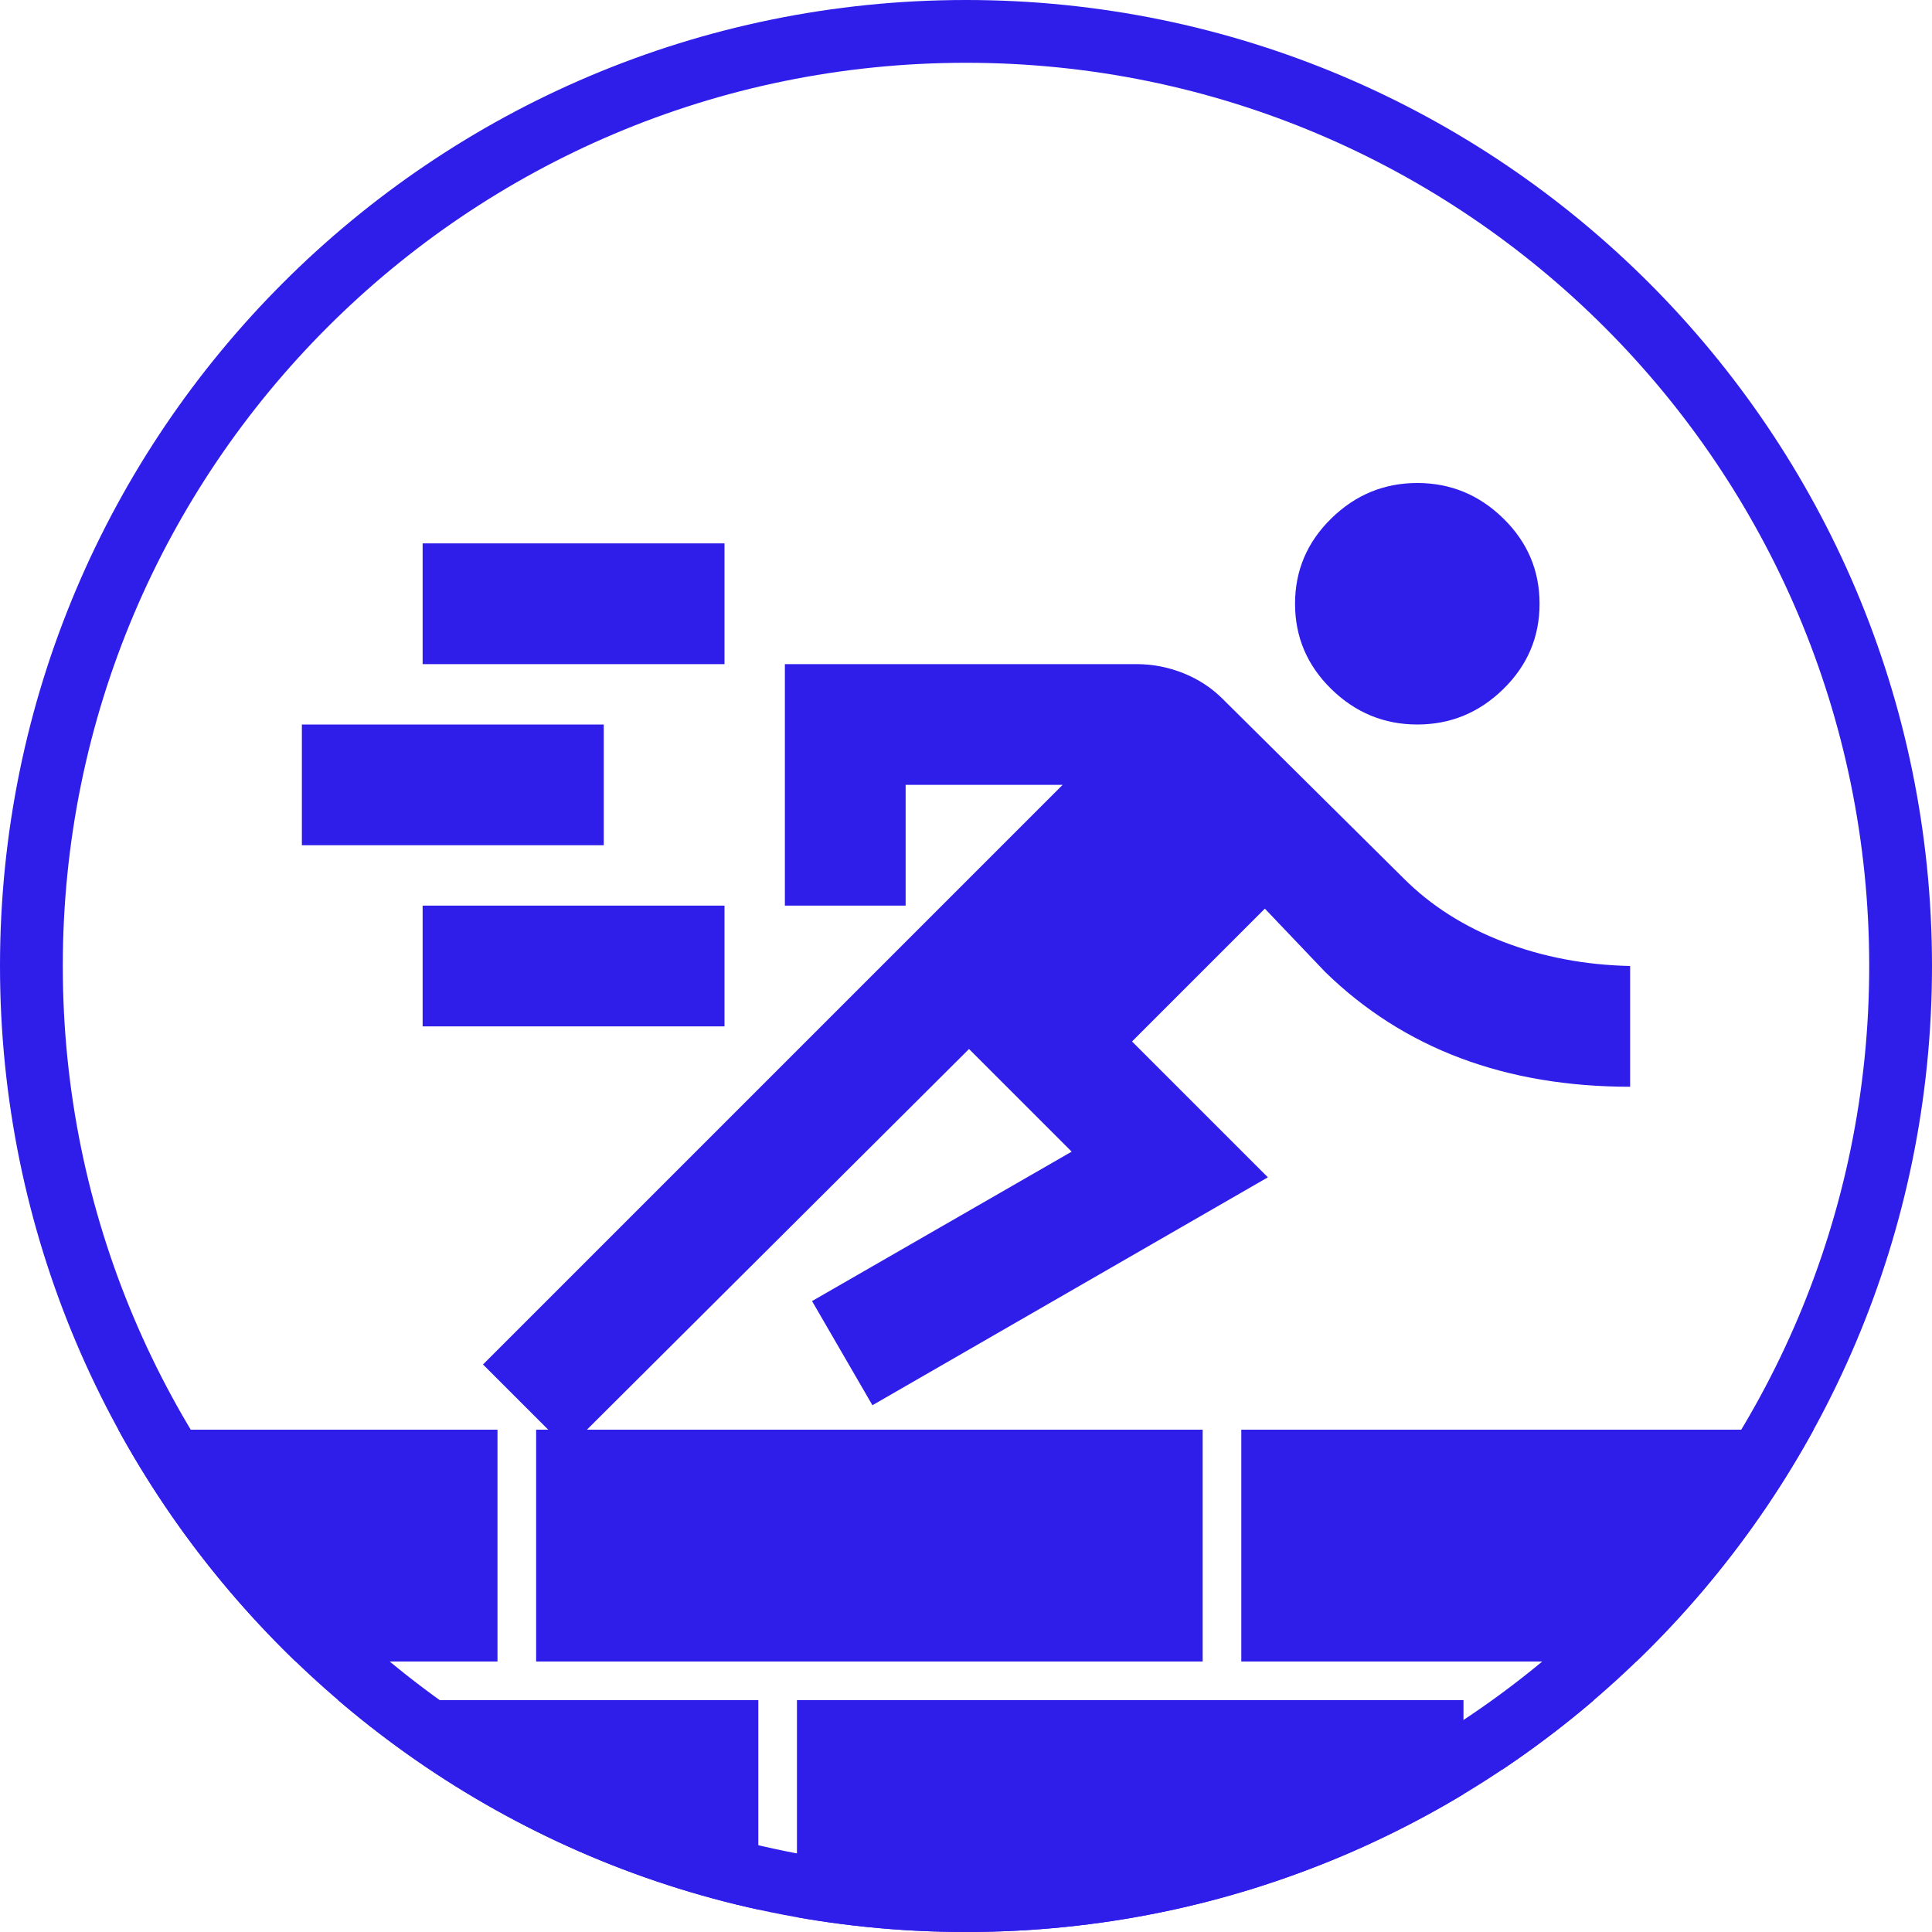
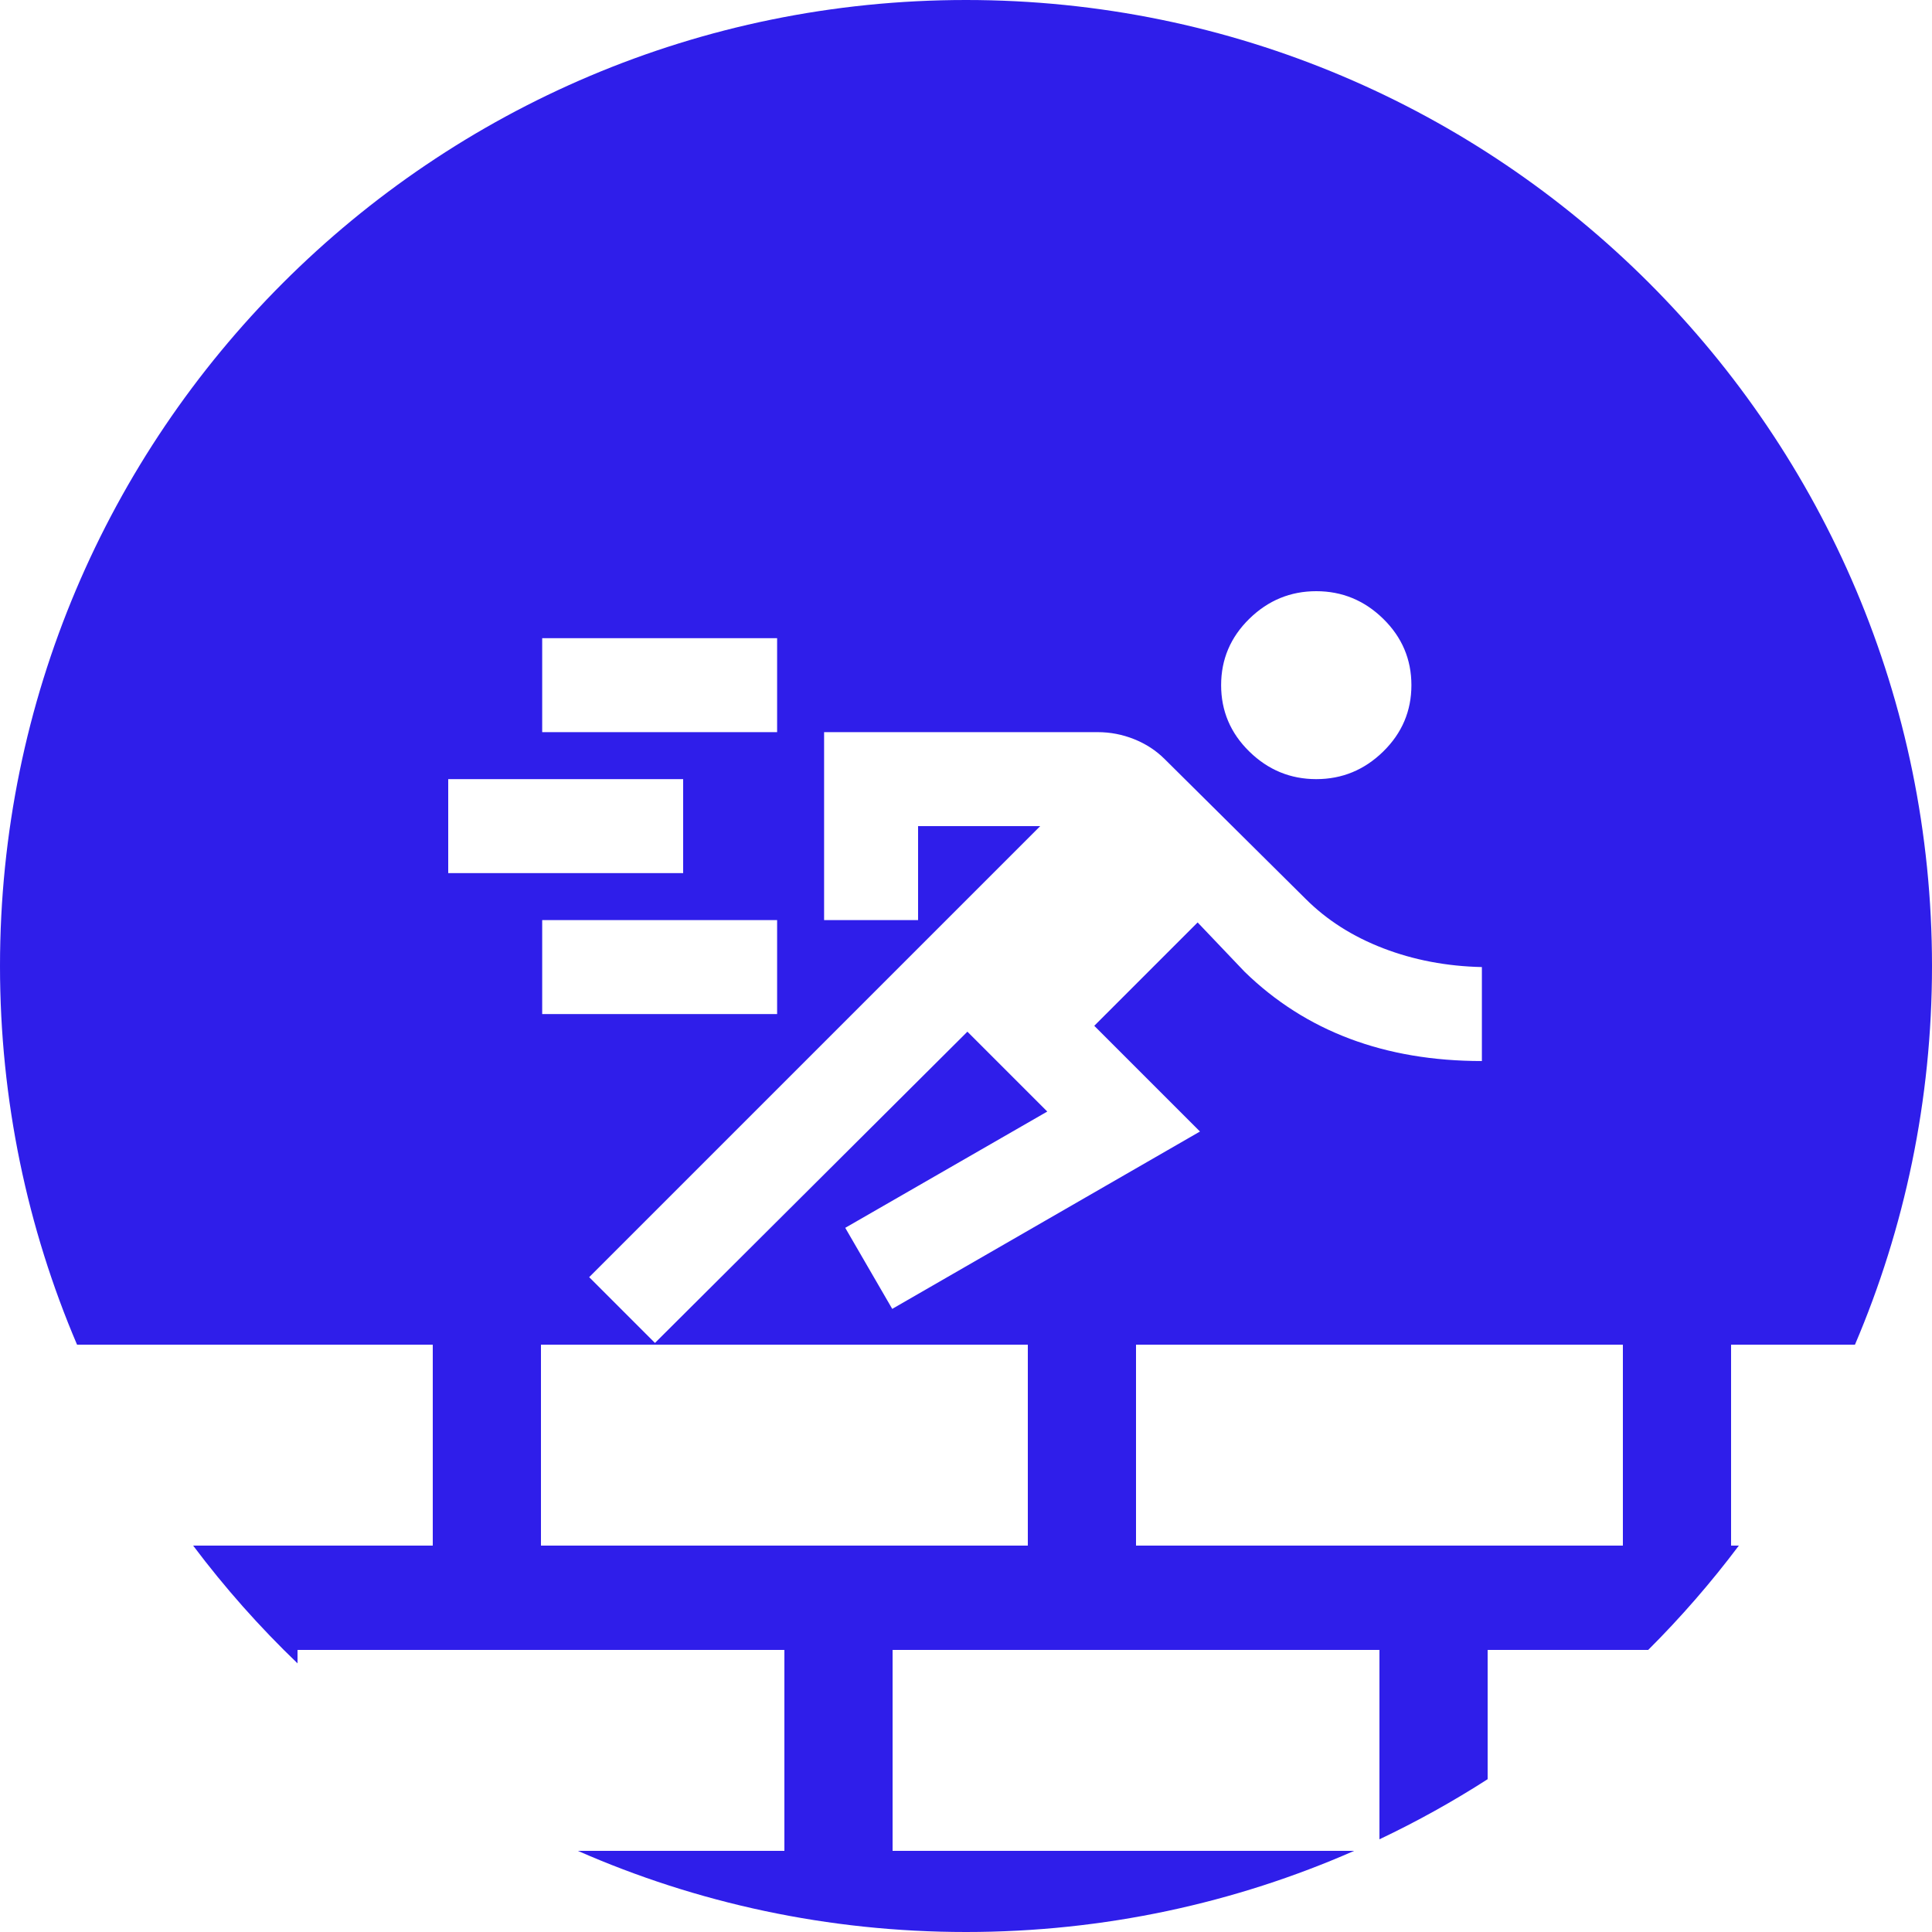
- <svg xmlns="http://www.w3.org/2000/svg" width="400" height="400" viewBox="0 0 400 400" fill="none">
-   <path d="M117.5 300L100 282.5L220 162.5H187.5V187.5H162.5V137.5H235.313C238.646 137.5 241.875 138.125 245 139.375C248.125 140.625 250.834 142.396 253.125 144.688L290.625 181.875C296.25 187.5 303.125 191.875 311.25 195C319.375 198.125 328.125 199.792 337.5 200V225C324.584 225 312.865 223.021 302.344 219.063C291.823 215.104 282.5 209.167 274.375 201.25L261.875 188.125L234.375 215.625L262.5 243.75L180.625 290.938L168.125 269.375L221.875 238.438L200.625 217.188L117.5 300ZM87.5 212.5V187.5H150V212.5H87.5ZM62.5 175V150H125V175H62.5ZM293.438 150C286.563 150 280.625 147.552 275.625 142.656C270.625 137.761 268.125 131.875 268.125 125C268.125 118.125 270.625 112.24 275.625 107.344C280.625 102.448 286.563 100 293.438 100C300.313 100 306.25 102.448 311.25 107.344C316.25 112.24 318.75 118.125 318.75 125C318.75 131.875 316.25 137.761 311.25 142.656C306.25 147.552 300.313 150 293.438 150ZM87.5 137.5V112.5H150V137.5C125.592 137.5 111.908 137.5 87.5 137.5Z" fill="#2F1EEA" />
-   <mask id="mask0_65_24" style="mask-type:alpha" maskUnits="userSpaceOnUse" x="0" y="0" width="400" height="400">
-     <circle cx="200" cy="200" r="195" fill="#2F1EEA" stroke="#2F1EEA" stroke-width="10" />
-   </mask>
-   <g mask="url(#mask0_65_24)">
-     <path d="M-35 296H103V344H-35V296Z" fill="#2F1EEA" />
-     <path d="M111 296H249V344H111V296Z" fill="#2F1EEA" />
-     <path d="M257 296H395V344H257V296Z" fill="#2F1EEA" />
-     <path d="M19 352H157V400H19V352Z" fill="#2F1EEA" />
-     <path d="M165 352H303V400H165V352Z" fill="#2F1EEA" />
-     <path d="M311 352H449V400H311V352Z" fill="#2F1EEA" />
-     <path d="M-8 408H130V456H-8V408Z" fill="#2F1EEA" />
-     <path d="M138 408H276V456H138V408Z" fill="#2F1EEA" />
-     <path d="M284 408H422V456H284V408Z" fill="#2F1EEA" />
-   </g>
-   <circle cx="200" cy="200" r="193.5" stroke="#2F1EEA" stroke-width="13" />
+ <svg xmlns="http://www.w3.org/2000/svg" width="500" height="500" viewBox="0 0 500 500" fill="none">
+   <path fill-rule="evenodd" clip-rule="evenodd" d="M500 250C500 284.783 492.897 317.907 480.061 348H448V400H450.018C442.842 409.554 434.997 418.577 426.553 427H385V460.453C376.042 466.211 366.692 471.413 357 476.01V427H231V479H350.452C319.709 492.504 285.73 500 250 500C214.27 500 180.291 492.504 149.548 479H203V427H77V430.475C67.195 421.074 58.155 410.881 49.982 400H112V348H19.939C7.103 317.907 0 284.783 0 250C0 111.929 111.929 0 250 0C388.071 0 500 111.929 500 250ZM140 348H266V400H140V348ZM420 348H294V400H420V348ZM152.479 330.529L169.502 347.553L250.363 266.996L271.034 287.667L218.748 317.762L230.908 338.737L310.553 292.835L283.194 265.476L309.945 238.725L322.104 251.492C330.008 259.193 339.077 264.969 349.311 268.82C359.546 272.67 370.945 274.596 383.51 274.596V250.276C374.39 250.074 365.879 248.452 357.975 245.413C350.071 242.373 343.384 238.117 337.912 232.645L301.433 196.47C299.204 194.241 296.569 192.519 293.529 191.303C290.49 190.087 287.348 189.479 284.106 189.479H213.276V238.117H237.596V213.798H269.21L152.479 330.529ZM140.319 238.117V262.436H201.117V238.117H140.319ZM116 201.638V225.957H176.798V201.638H116ZM323.32 194.494C328.184 199.257 333.96 201.638 340.648 201.638C347.335 201.638 353.111 199.257 357.975 194.494C362.839 189.732 365.271 184.007 365.271 177.319C365.271 170.631 362.839 164.906 357.975 160.144C353.111 155.381 347.335 153 340.648 153C333.96 153 328.184 155.381 323.32 160.144C318.457 164.906 316.025 170.631 316.025 177.319C316.025 184.007 318.457 189.732 323.32 194.494ZM140.319 165.16V189.479H201.117V165.16H140.319Z" fill="#2F1EEA" />
</svg>
